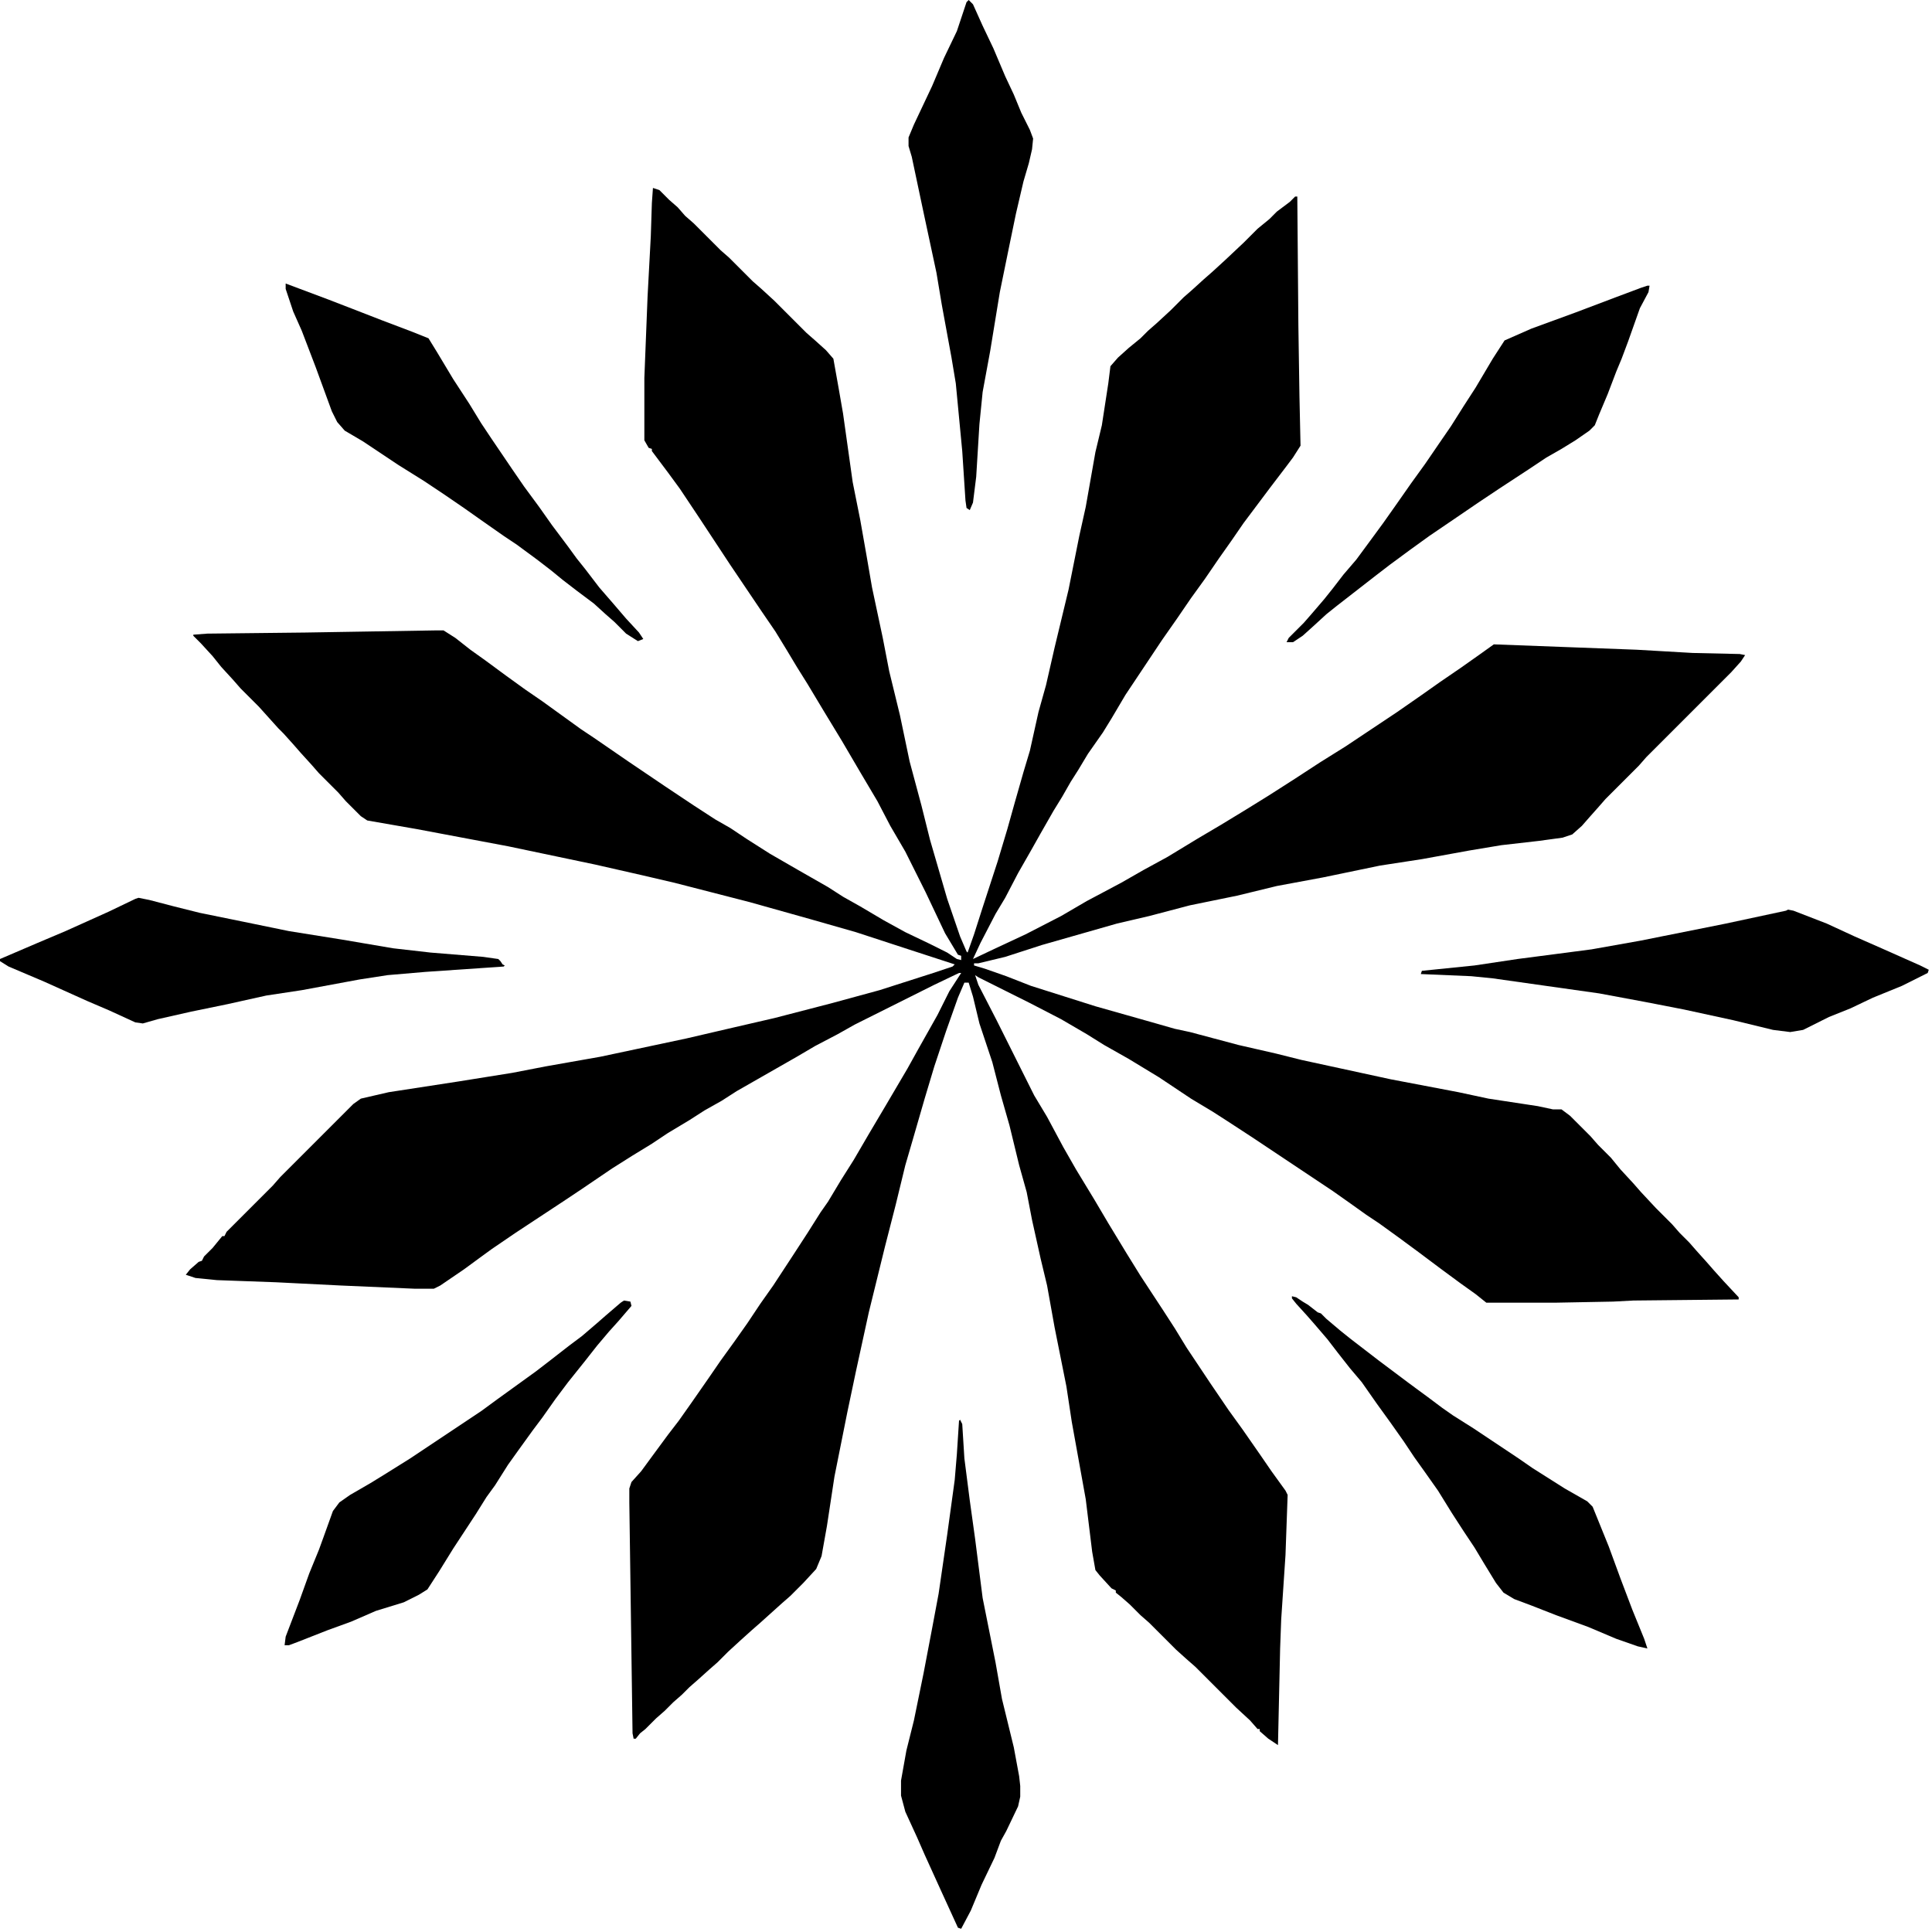
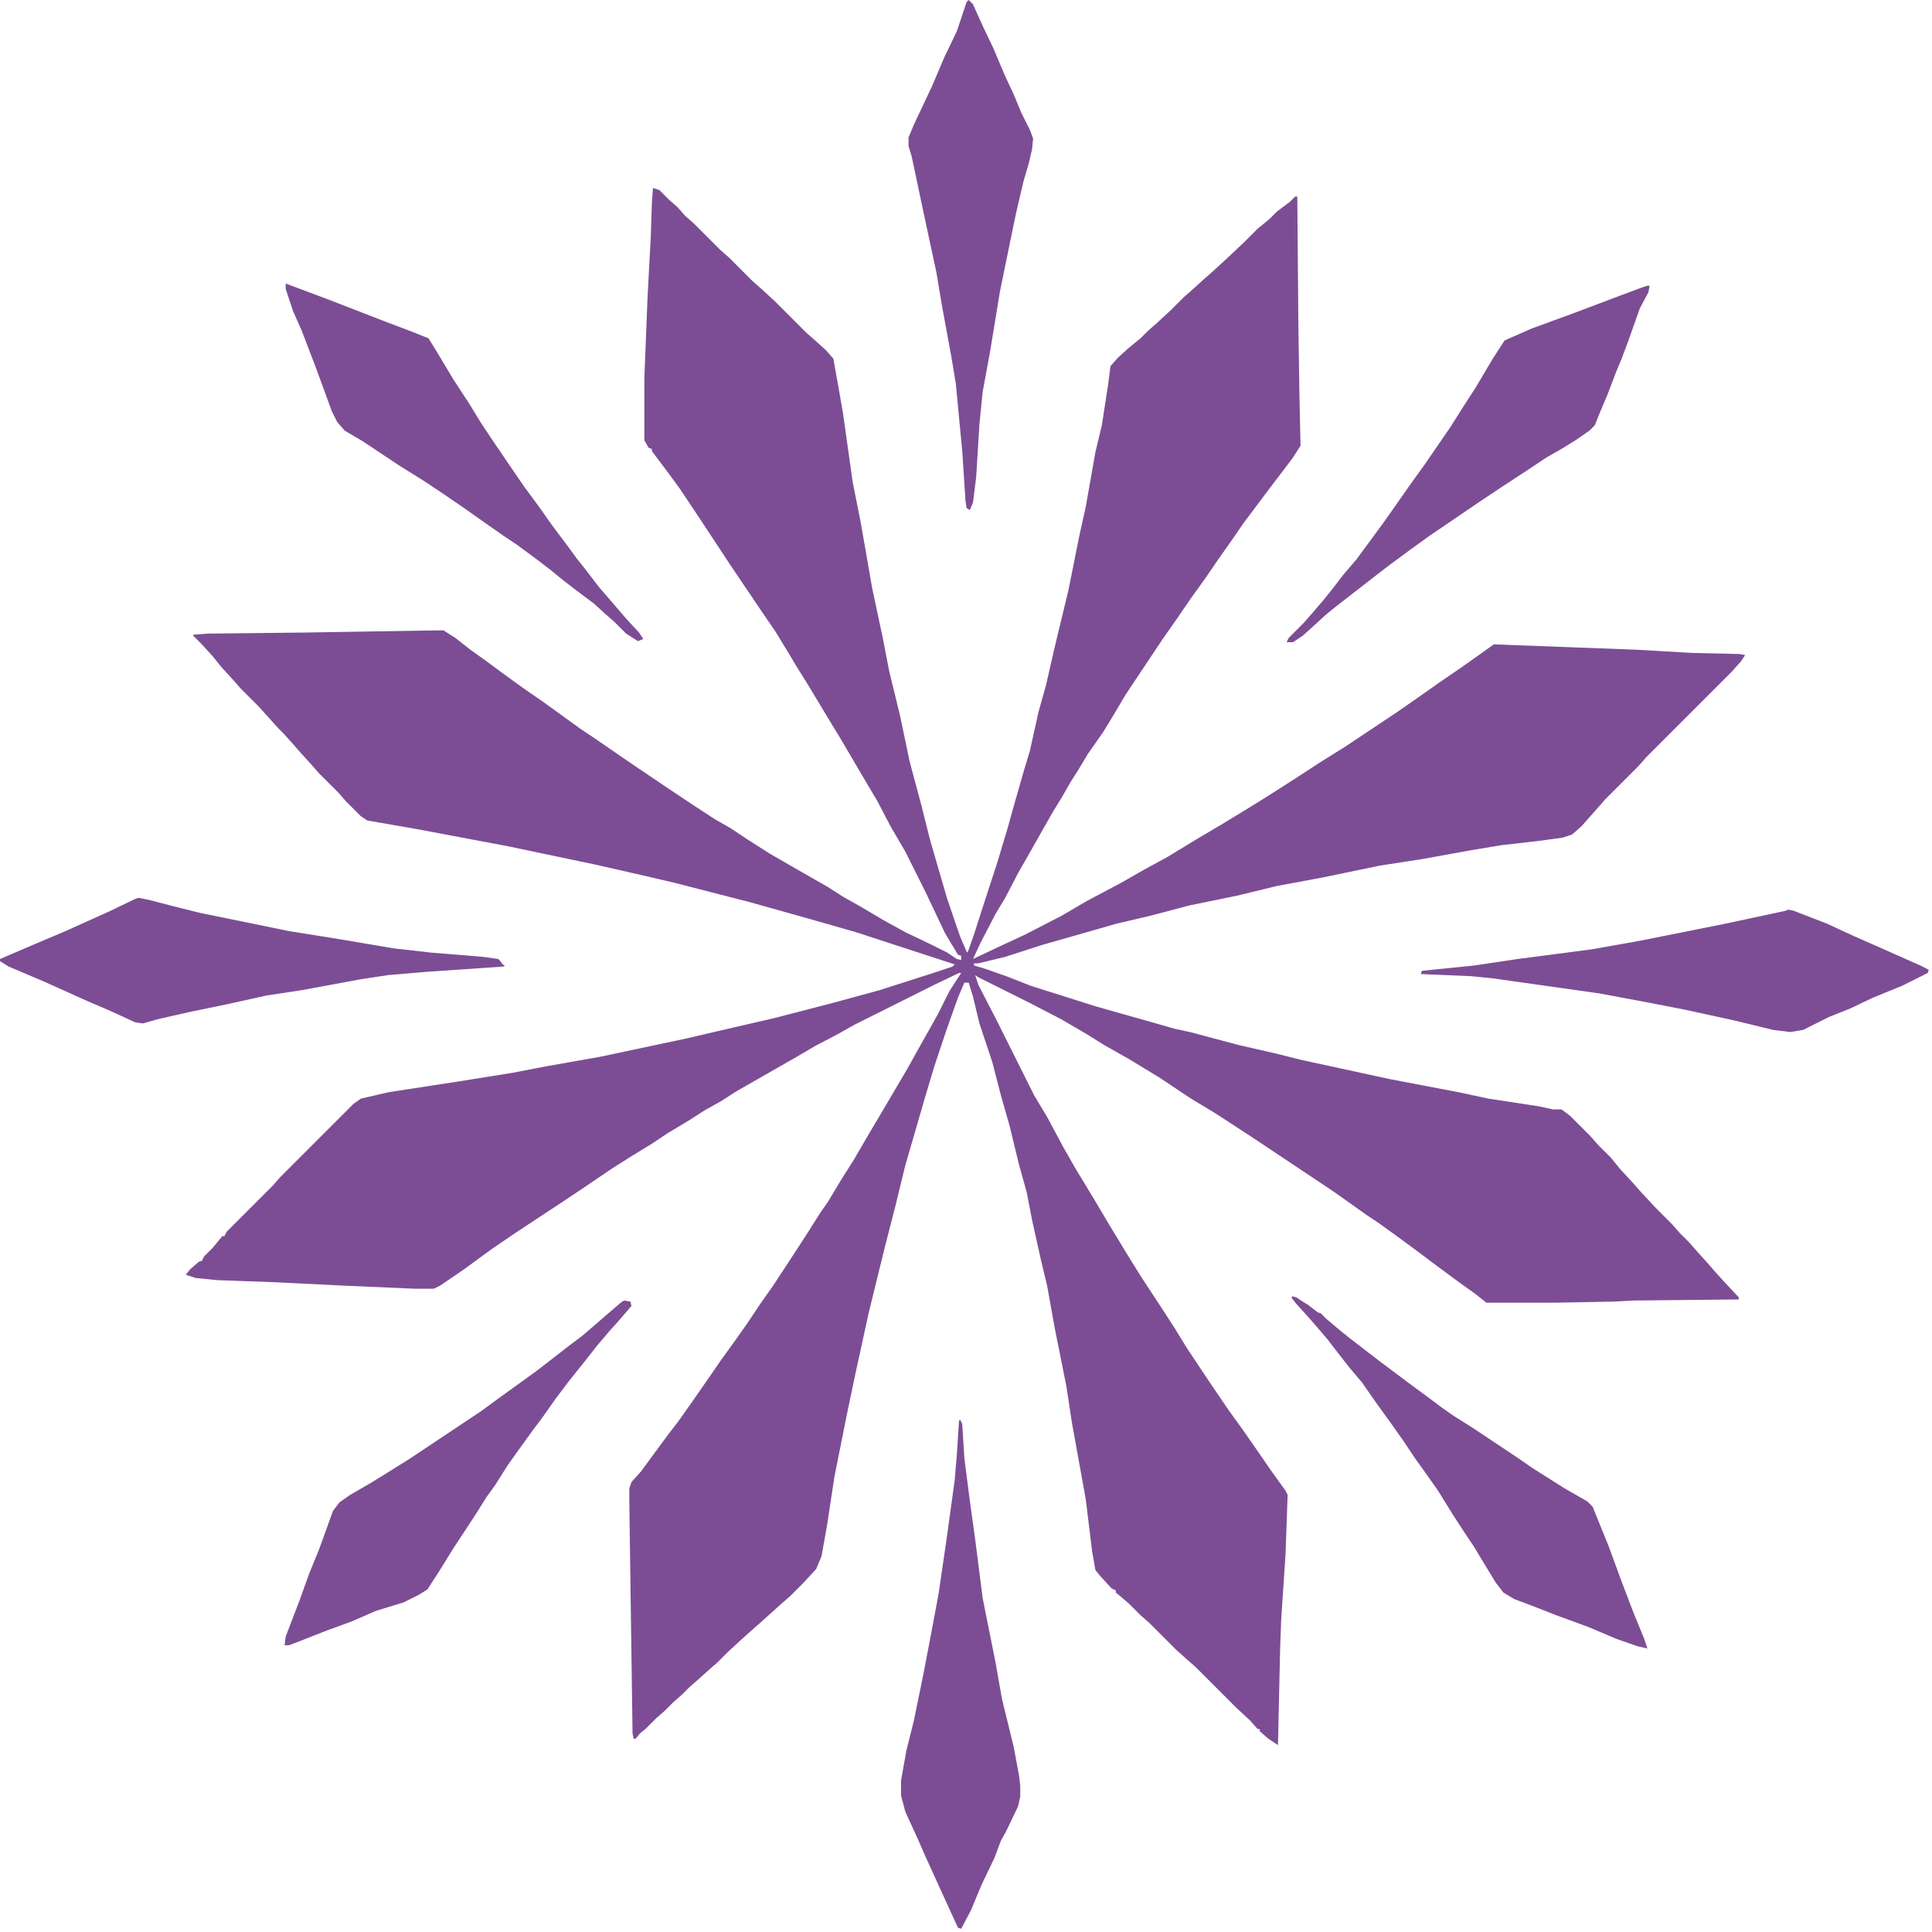
<svg xmlns="http://www.w3.org/2000/svg" width="578" height="578" viewBox="0 0 578 578" fill="none">
-   <path d="M195.344 56.226L197.271 56.868L200.163 59.76L202.733 62.009L204.982 64.579L207.553 66.828L215.585 74.86L218.155 77.109L225.224 84.178L227.794 86.427L231.649 89.961L241.288 99.6L243.858 101.849L247.071 104.74L249.32 107.311L250.927 116.307L252.212 123.696L255.104 144.259L257.353 155.504L259.28 166.428L260.887 175.745L264.1 190.846L266.027 200.806L269.24 213.979L272.132 227.794L275.666 240.967L278.236 251.248L283.377 268.919L287.232 280.164L289.16 284.662L289.481 284.983L291.409 279.521L293.979 271.489L298.478 257.674L301.369 248.035L303.618 240.003L306.188 231.007L308.116 224.581L310.687 213.015L312.936 204.982L315.506 193.737L319.683 176.388L322.896 160.323L324.823 151.648L327.715 135.263L329.643 127.23L331.57 114.7L332.213 109.56L334.462 106.989L337.675 104.098L341.209 101.206L343.458 98.957L346.028 96.708L350.205 92.853L354.061 88.997L356.631 86.748L360.165 83.535L362.735 81.286L366.591 77.752L372.053 72.611L376.229 68.435L379.764 65.543L382.013 63.294L385.868 60.402L387.475 58.796H388.117L388.438 97.351L388.76 118.556L389.081 133.335L386.832 136.869L384.904 139.439L379.764 146.187L372.053 156.468L368.519 161.608L364.663 167.07L360.486 173.175L356.31 178.958L352.133 185.062L347.635 191.488L336.711 207.874L332.534 214.942L329.964 219.119L325.466 225.545L322.574 230.364L320.325 233.898L317.755 238.396L315.185 242.573L311.329 249.32L308.438 254.461L304.582 261.208L300.727 268.598L297.835 273.417L293.337 282.092L291.088 286.911L297.192 284.02L306.831 279.521L317.434 274.06L325.145 269.562L335.426 264.1L342.173 260.244L349.241 256.389L358.237 250.927L365.306 246.75L372.695 242.252L379.442 238.075L387.475 232.935L394.864 228.115L402.575 223.296L417.997 213.015L425.387 207.874L430.849 204.019L436.953 199.842L442.415 195.986L446.913 192.773L489.645 194.38L506.352 195.344L520.488 195.665L522.095 195.986L520.81 197.914L517.918 201.127L492.536 226.509L490.287 229.079L480.327 239.039L478.078 241.609L475.508 244.501L473.259 247.071L470.367 249.642L467.476 250.605L460.407 251.569L449.162 252.854L439.523 254.461L425.387 257.031L412.856 258.959L395.828 262.493L382.013 265.063L370.125 267.955L355.988 270.847L343.779 274.06L334.141 276.309L311.65 282.734L300.727 286.269L292.694 288.196H291.409V288.839L294.622 289.803L301.048 292.052L308.438 294.943L327.715 301.048L344.743 305.867L351.49 307.795L355.988 308.759L370.446 312.614L381.691 315.185L389.402 317.112L416.069 322.896L436.311 326.751L445.307 328.679L460.086 330.928L464.584 331.892H467.154L469.725 333.819L475.829 339.924L478.078 342.494L481.934 346.35L484.825 349.884L488.681 354.061L490.93 356.631L495.428 361.45L500.247 366.27L502.496 368.84L505.388 371.731L507.637 374.302L510.528 377.515L512.777 380.085L515.669 383.298L520.167 388.117V388.76L488.681 389.081L482.576 389.402L465.548 389.724H444.664L441.451 387.153L436.953 383.94L430.849 379.442L424.423 374.623L418.318 370.125L412.535 365.948L408.68 363.378L404.182 360.165L398.72 356.31L374.623 340.245L367.233 335.426L362.735 332.534L356.31 328.679L346.671 322.253L337.675 316.791L330.285 312.614L325.145 309.401L317.434 304.903L308.116 300.084L292.694 292.373L291.73 291.73L292.694 294.622L298.156 305.225L309.401 327.715L313.257 334.141L318.076 343.137L321.932 349.884L327.394 358.88L331.57 365.948L337.032 374.944L341.209 381.691L347.956 391.973L351.49 397.435L355.024 403.218L362.093 413.82L367.555 421.853L371.731 427.636L376.872 435.025L380.406 440.166L384.583 445.949L385.226 447.234L384.583 465.227L383.298 484.504L382.977 493.179L382.334 522.095L379.442 520.167L376.872 517.918V517.275H376.229L373.98 514.705L369.804 510.85L357.595 498.641L355.024 496.392L351.812 493.5L343.779 485.468L341.209 483.219L337.996 480.006L335.426 477.757L333.819 476.472V475.829L332.534 475.187L329 471.331L327.715 469.725L326.751 464.263L324.823 448.52L320.646 425.387L319.04 414.784L315.506 397.113L313.257 384.583L311.329 376.551L308.759 364.984L307.152 356.631L304.903 348.599L302.012 336.711L299.441 327.715L296.871 317.755L293.016 306.188L291.088 298.156L289.803 293.979H288.518L286.59 298.478L283.056 308.438L279.521 319.04L276.63 328.679L273.096 340.888L270.847 348.599L267.955 360.486L264.742 373.017L259.923 392.615L256.067 410.286L253.497 422.495L249.642 441.772L247.393 456.552L245.786 465.548L244.18 469.403L240.324 473.58L236.469 477.436L233.898 479.685L227.473 485.468L224.902 487.717L221.689 490.608L217.834 494.143L214.621 497.355L212.051 499.604L208.838 502.496L206.268 504.745L204.019 506.994L201.448 509.243L198.878 511.813L196.308 514.062L193.095 517.275L191.488 518.561L190.203 520.167H189.561L189.239 518.561L188.275 449.483V445.307L188.918 443.379L191.81 440.166L195.344 435.347L199.842 429.242L203.055 425.065L206.91 419.604L212.051 412.214L215.585 407.073L219.762 401.29L223.617 395.828L227.473 390.045L231.328 384.583L237.433 375.266L241.609 368.84L245.465 362.735L247.714 359.522L251.569 353.097L255.425 346.992L259.923 339.281L265.063 330.606L271.489 319.683L274.702 313.899L280.485 303.618L284.02 296.55L287.554 291.088H286.911L279.521 294.622L255.746 306.51L250.605 309.401L243.858 312.936L238.396 316.148L220.404 326.43L215.906 329.321L210.766 332.213L206.268 335.104L199.842 338.96L195.022 342.173L189.239 345.707L183.135 349.562L174.139 355.667L168.355 359.522L154.219 368.84L147.15 373.659L143.616 376.229L138.797 379.764L131.729 384.583L129.801 385.547H124.018L101.849 384.583L82.571 383.619L64.9 382.977L58.475 382.334L55.583 381.37L56.868 379.764L59.438 377.515L60.402 377.193L61.045 375.908L63.615 373.338L66.507 369.804H67.149L67.792 368.519L81.607 354.703L83.856 352.133L105.704 330.285L107.953 328.679L116.307 326.751L137.19 323.538L153.255 320.968L163.215 319.04L179.601 316.148L205.304 310.687L219.119 307.474L231.649 304.582L248.999 300.084L263.136 296.229L279.2 291.088L284.983 289.16L285.626 288.518L271.811 284.02L256.067 278.879L242.573 275.023L224.26 269.883L201.77 264.1L192.131 261.851L177.994 258.638L151.97 253.176L124.66 248.035L109.881 245.465L107.953 244.18L103.455 239.682L101.206 237.111L95.423 231.328L93.174 228.758L89.961 225.224L87.712 222.653L84.82 219.44L83.214 217.834L77.431 211.408L71.969 205.946L69.72 203.376L66.186 199.521L63.615 196.308L60.081 192.452L57.832 190.203V189.882L62.009 189.561L91.246 189.239L130.443 188.597H132.692L136.227 190.846L140.725 194.38L145.223 197.593L151.327 202.091L157.11 206.268L162.251 209.802L173.817 218.155L177.673 220.726L187.954 227.794L198.878 235.184L207.553 240.967L213.979 245.144L218.477 247.714L223.296 250.927L230.364 255.425L238.718 260.244L247.714 265.385L252.212 268.276L257.353 271.168L264.421 275.345L270.847 278.879L278.236 282.413L283.377 284.983L286.269 286.911L287.554 287.232V285.947L286.59 285.626L282.734 279.2L276.951 266.991L270.847 254.782L266.349 247.071L262.493 239.682L257.353 231.007L251.891 221.689L246.429 212.693L241.609 204.661L238.396 199.521L235.505 194.701L231.971 188.918L227.794 182.813L218.477 168.998L209.159 154.861L203.376 146.187L199.842 141.367L195.022 134.941V134.299L194.059 133.978L192.773 131.729V113.094L193.737 88.676L194.701 70.684L195.022 60.724L195.344 56.226Z" fill="currentColor" />
-   <path d="M85.463 84.82L98.314 89.64L108.274 93.495L114.058 95.744L123.375 99.278L128.194 101.206L130.765 105.383L135.584 113.415L140.403 120.805L143.938 126.588L147.15 131.407L153.255 140.403L156.789 145.544L161.287 151.648L165.143 157.11L169.962 163.536L172.532 167.07L175.103 170.283L179.279 175.745L183.456 180.564L187.312 185.062L191.167 189.239L192.452 191.167L190.846 191.81L187.312 189.561L183.777 186.026L181.207 183.777L177.673 180.564L172.532 176.709L168.355 173.496L164.821 170.604L160.645 167.392L154.54 162.894L150.685 160.323L144.259 155.825L138.797 151.97L132.692 147.793L126.909 143.938L119.198 139.118L108.596 132.05L103.134 128.837L100.885 126.267L99.278 123.054L94.459 109.881L90.282 98.957L87.712 93.174L85.463 86.427V84.82Z" fill="currentColor" />
-   <path d="M289.803 0L291.088 1.285L293.979 7.711L297.192 14.458L300.727 22.811L303.297 28.273L305.546 33.735L308.116 38.876L309.08 41.446L308.759 44.659L307.795 48.836L306.188 54.298L303.939 63.937L302.012 73.254L299.12 87.391L296.229 105.062L293.979 117.271L293.016 126.909L292.052 142.652L291.088 150.363L290.124 152.612L289.16 151.97L288.839 149.721L287.875 134.941L285.947 114.7L284.662 106.989L281.771 91.246L280.164 81.607L276.309 63.615L272.774 46.908L271.811 43.695V41.125L273.417 37.27L278.879 25.703L282.413 17.35L286.269 9.317L289.16 0.643L289.803 0Z" fill="currentColor" />
-   <path d="M41.446 268.598L44.659 269.24L52.049 271.168L59.76 273.096L75.503 276.309L86.427 278.558L102.491 281.128L117.592 283.698L128.837 284.983L144.58 286.269L149.078 286.911L149.721 287.554L150.363 288.518L151.006 288.839L150.685 289.16L127.23 290.767L115.985 291.73L107.632 293.016L90.282 296.229L79.68 297.835L68.113 300.405L57.19 302.654L47.23 304.903L42.731 306.188L40.482 305.867L32.772 302.333L26.024 299.441L13.173 293.658L2.57 289.16L0 287.554V286.911L11.245 282.092L19.599 278.558L32.45 272.774L40.482 268.919L41.446 268.598Z" fill="currentColor" />
-   <path d="M386.511 387.796L387.796 388.117L389.724 389.402L391.33 390.366L394.222 392.615L395.186 392.937L396.792 394.543L400.969 398.077L404.182 400.647L412.535 407.073L421.531 413.82L427.636 418.318L431.491 421.21L434.704 423.459L440.809 427.314L454.303 436.311L458.479 439.202L468.118 445.307L474.865 449.162L476.472 450.769L481.291 462.656L484.825 472.295L488.359 481.612L491.894 490.287L492.857 493.179L489.966 492.536L483.54 490.287L475.187 486.753L465.548 483.219L458.158 480.327L453.018 478.399L449.805 476.472L447.556 473.58L444.021 467.797L441.13 462.978L437.917 458.158L434.383 452.696L430.206 445.949L426.351 440.487L423.138 435.989L419.925 431.17L416.069 425.708L411.893 419.925L407.395 413.499L403.86 409.322L400.326 404.824L397.113 400.647L393.258 396.149L391.009 393.579L387.796 390.045L386.511 388.438V387.796Z" fill="currentColor" />
-   <path d="M492.857 85.463H493.5L493.179 87.391L490.608 92.21L487.074 102.17L485.146 107.311L483.54 111.166L480.97 117.913L478.399 124.018L477.114 127.23L475.508 128.837L471.331 131.729L467.154 134.299L462.656 136.869L457.837 140.082L448.52 146.187L442.736 150.042L435.668 154.861L427.636 160.323L421.853 164.5L415.748 168.998L411.571 172.211L400.005 181.207L396.792 183.777L392.937 187.312L389.724 190.203L386.832 192.131H384.904L385.547 190.846L390.045 186.348L392.294 183.777L396.149 179.279L398.72 176.066L401.933 171.89L405.788 167.392L410.286 161.287L413.82 156.468L417.676 151.006L422.174 144.58L426.351 138.797L430.527 132.692L434.062 127.552L437.917 121.447L441.451 115.985L446.592 107.311L450.126 101.849L458.158 98.314L471.331 93.495L483.219 88.997L490.93 86.106L492.857 85.463Z" fill="currentColor" />
-   <path d="M287.232 424.744L287.875 426.029L288.518 436.311L290.124 448.841L291.73 460.407L293.979 478.078L297.835 497.355L299.763 508.279L303.297 522.737L304.903 531.412L305.225 534.304V537.517L304.582 540.408L301.048 547.798L299.441 550.689L297.514 555.83L293.658 563.862L290.445 571.573L287.554 577.035L286.59 576.714L281.449 565.469L276.63 554.866L274.381 549.726L270.847 542.015L269.562 537.195V532.697L271.168 523.701L273.417 514.705L276.309 500.568L278.879 487.074L280.807 476.793L283.377 459.122L285.626 442.736L286.269 435.025L286.911 425.065L287.232 424.744Z" fill="currentColor" />
-   <path d="M186.669 389.081L188.597 389.402L188.918 390.688L185.062 395.186L182.171 398.398L178.637 402.575L175.103 407.073L169.962 413.499L166.106 418.64L162.251 424.102L159.359 427.957L155.183 433.74L151.97 438.238L148.114 444.343L145.544 447.877L142.331 453.018L135.584 463.299L131.407 470.046L127.873 475.508L125.303 477.114L120.805 479.363L112.451 481.934L105.062 485.146L97.993 487.717L88.997 491.251L86.427 492.215H85.142L85.463 489.645L89.64 478.721L92.531 470.688L95.423 463.62L96.708 460.086L99.6 452.054L101.527 449.483L104.74 447.234L110.845 443.7L115.021 441.13L122.732 436.311L143.938 422.174L148.757 418.64L160.323 410.286L164.5 407.073L170.283 402.575L174.139 399.684L178.637 395.828L181.207 393.579L185.705 389.724L186.669 389.081Z" fill="currentColor" />
-   <path d="M534.946 272.132L536.553 272.453L546.513 276.309L554.866 280.164L562.898 283.698L574.465 288.839L577.035 290.124L576.714 291.088L569.003 294.943L560.328 298.478L553.581 301.69L547.155 304.261L539.444 308.116L535.589 308.759L530.448 308.116L518.561 305.225L503.781 302.012L492.215 299.763L478.399 297.192L446.592 292.694L440.166 292.052L425.065 291.409L425.387 290.445L441.13 288.839L453.981 286.911L476.15 284.02L490.608 281.449L516.312 276.309L534.304 272.453L534.946 272.132Z" fill="currentColor" />
+   <path d="M195.344 56.226L197.271 56.868L200.163 59.76L202.733 62.009L204.982 64.579L207.553 66.828L215.585 74.86L218.155 77.109L225.224 84.178L227.794 86.427L231.649 89.961L241.288 99.6L243.858 101.849L247.071 104.74L249.32 107.311L250.927 116.307L252.212 123.696L255.104 144.259L257.353 155.504L259.28 166.428L260.887 175.745L264.1 190.846L266.027 200.806L269.24 213.979L272.132 227.794L275.666 240.967L278.236 251.248L283.377 268.919L287.232 280.164L289.16 284.662L289.481 284.983L291.409 279.521L293.979 271.489L298.478 257.674L301.369 248.035L303.618 240.003L306.188 231.007L308.116 224.581L310.687 213.015L312.936 204.982L315.506 193.737L319.683 176.388L322.896 160.323L324.823 151.648L327.715 135.263L329.643 127.23L331.57 114.7L332.213 109.56L334.462 106.989L337.675 104.098L341.209 101.206L343.458 98.957L346.028 96.708L350.205 92.853L354.061 88.997L356.631 86.748L360.165 83.535L362.735 81.286L366.591 77.752L372.053 72.611L376.229 68.435L379.764 65.543L382.013 63.294L385.868 60.402L387.475 58.796H388.117L388.438 97.351L388.76 118.556L389.081 133.335L386.832 136.869L384.904 139.439L379.764 146.187L372.053 156.468L368.519 161.608L364.663 167.07L360.486 173.175L356.31 178.958L352.133 185.062L347.635 191.488L336.711 207.874L332.534 214.942L329.964 219.119L325.466 225.545L322.574 230.364L320.325 233.898L317.755 238.396L315.185 242.573L311.329 249.32L308.438 254.461L304.582 261.208L300.727 268.598L297.835 273.417L293.337 282.092L291.088 286.911L297.192 284.02L306.831 279.521L317.434 274.06L325.145 269.562L335.426 264.1L342.173 260.244L349.241 256.389L358.237 250.927L365.306 246.75L372.695 242.252L379.442 238.075L387.475 232.935L394.864 228.115L402.575 223.296L417.997 213.015L425.387 207.874L430.849 204.019L436.953 199.842L442.415 195.986L446.913 192.773L489.645 194.38L506.352 195.344L520.488 195.665L522.095 195.986L520.81 197.914L517.918 201.127L492.536 226.509L490.287 229.079L480.327 239.039L478.078 241.609L475.508 244.501L473.259 247.071L470.367 249.642L467.476 250.605L460.407 251.569L449.162 252.854L439.523 254.461L425.387 257.031L412.856 258.959L395.828 262.493L382.013 265.063L370.125 267.955L355.988 270.847L343.779 274.06L334.141 276.309L311.65 282.734L300.727 286.269L292.694 288.196H291.409V288.839L294.622 289.803L301.048 292.052L308.438 294.943L327.715 301.048L344.743 305.867L351.49 307.795L355.988 308.759L370.446 312.614L381.691 315.185L389.402 317.112L416.069 322.896L436.311 326.751L445.307 328.679L460.086 330.928L464.584 331.892H467.154L469.725 333.819L475.829 339.924L478.078 342.494L481.934 346.35L484.825 349.884L488.681 354.061L490.93 356.631L495.428 361.45L500.247 366.27L502.496 368.84L505.388 371.731L507.637 374.302L510.528 377.515L512.777 380.085L515.669 383.298L520.167 388.117V388.76L488.681 389.081L482.576 389.402L465.548 389.724H444.664L441.451 387.153L436.953 383.94L430.849 379.442L424.423 374.623L418.318 370.125L412.535 365.948L408.68 363.378L404.182 360.165L398.72 356.31L374.623 340.245L367.233 335.426L362.735 332.534L356.31 328.679L346.671 322.253L337.675 316.791L330.285 312.614L325.145 309.401L317.434 304.903L308.116 300.084L292.694 292.373L291.73 291.73L292.694 294.622L298.156 305.225L309.401 327.715L313.257 334.141L318.076 343.137L321.932 349.884L327.394 358.88L331.57 365.948L337.032 374.944L341.209 381.691L347.956 391.973L351.49 397.435L355.024 403.218L362.093 413.82L367.555 421.853L371.731 427.636L376.872 435.025L380.406 440.166L384.583 445.949L385.226 447.234L384.583 465.227L383.298 484.504L382.977 493.179L382.334 522.095L379.442 520.167L376.872 517.918V517.275H376.229L373.98 514.705L369.804 510.85L357.595 498.641L355.024 496.392L351.812 493.5L343.779 485.468L341.209 483.219L337.996 480.006L335.426 477.757L333.819 476.472V475.829L332.534 475.187L329 471.331L327.715 469.725L326.751 464.263L324.823 448.52L320.646 425.387L319.04 414.784L315.506 397.113L313.257 384.583L311.329 376.551L308.759 364.984L307.152 356.631L304.903 348.599L302.012 336.711L299.441 327.715L296.871 317.755L293.016 306.188L291.088 298.156L289.803 293.979H288.518L286.59 298.478L283.056 308.438L279.521 319.04L276.63 328.679L273.096 340.888L270.847 348.599L267.955 360.486L264.742 373.017L259.923 392.615L256.067 410.286L253.497 422.495L249.642 441.772L247.393 456.552L245.786 465.548L244.18 469.403L240.324 473.58L236.469 477.436L233.898 479.685L227.473 485.468L224.902 487.717L221.689 490.608L217.834 494.143L214.621 497.355L212.051 499.604L208.838 502.496L206.268 504.745L204.019 506.994L201.448 509.243L198.878 511.813L196.308 514.062L193.095 517.275L191.488 518.561L190.203 520.167H189.561L189.239 518.561L188.275 449.483V445.307L188.918 443.379L191.81 440.166L195.344 435.347L199.842 429.242L203.055 425.065L206.91 419.604L212.051 412.214L215.585 407.073L219.762 401.29L223.617 395.828L227.473 390.045L231.328 384.583L237.433 375.266L241.609 368.84L245.465 362.735L247.714 359.522L251.569 353.097L255.425 346.992L259.923 339.281L265.063 330.606L271.489 319.683L274.702 313.899L280.485 303.618L284.02 296.55L287.554 291.088H286.911L279.521 294.622L255.746 306.51L250.605 309.401L243.858 312.936L238.396 316.148L220.404 326.43L215.906 329.321L210.766 332.213L206.268 335.104L199.842 338.96L195.022 342.173L189.239 345.707L183.135 349.562L174.139 355.667L168.355 359.522L154.219 368.84L147.15 373.659L143.616 376.229L138.797 379.764L131.729 384.583L129.801 385.547H124.018L101.849 384.583L82.571 383.619L64.9 382.977L58.475 382.334L55.583 381.37L56.868 379.764L59.438 377.515L60.402 377.193L61.045 375.908L63.615 373.338L66.507 369.804H67.149L67.792 368.519L81.607 354.703L83.856 352.133L105.704 330.285L107.953 328.679L116.307 326.751L137.19 323.538L153.255 320.968L163.215 319.04L179.601 316.148L205.304 310.687L219.119 307.474L231.649 304.582L248.999 300.084L263.136 296.229L279.2 291.088L284.983 289.16L285.626 288.518L271.811 284.02L256.067 278.879L242.573 275.023L224.26 269.883L201.77 264.1L192.131 261.851L177.994 258.638L151.97 253.176L124.66 248.035L109.881 245.465L107.953 244.18L103.455 239.682L101.206 237.111L95.423 231.328L93.174 228.758L89.961 225.224L87.712 222.653L84.82 219.44L83.214 217.834L77.431 211.408L71.969 205.946L69.72 203.376L66.186 199.521L63.615 196.308L60.081 192.452L57.832 190.203V189.882L62.009 189.561L91.246 189.239L130.443 188.597H132.692L136.227 190.846L140.725 194.38L145.223 197.593L151.327 202.091L157.11 206.268L162.251 209.802L173.817 218.155L177.673 220.726L187.954 227.794L198.878 235.184L207.553 240.967L213.979 245.144L218.477 247.714L223.296 250.927L230.364 255.425L238.718 260.244L247.714 265.385L252.212 268.276L257.353 271.168L264.421 275.345L270.847 278.879L278.236 282.413L283.377 284.983L286.269 286.911L287.554 287.232V285.947L286.59 285.626L282.734 279.2L276.951 266.991L270.847 254.782L266.349 247.071L262.493 239.682L257.353 231.007L251.891 221.689L246.429 212.693L241.609 204.661L238.396 199.521L235.505 194.701L231.971 188.918L227.794 182.813L218.477 168.998L209.159 154.861L203.376 146.187L199.842 141.367L195.022 134.941V134.299L194.059 133.978L192.773 131.729V113.094L193.737 88.676L194.701 70.684L195.022 60.724L195.344 56.226Z" fill="#7C4D94" />
+   <path d="M85.463 84.82L98.314 89.64L108.274 93.495L114.058 95.744L123.375 99.278L128.194 101.206L130.765 105.383L135.584 113.415L140.403 120.805L143.938 126.588L147.15 131.407L153.255 140.403L156.789 145.544L161.287 151.648L165.143 157.11L169.962 163.536L172.532 167.07L175.103 170.283L179.279 175.745L183.456 180.564L187.312 185.062L191.167 189.239L192.452 191.167L190.846 191.81L187.312 189.561L183.777 186.026L181.207 183.777L177.673 180.564L172.532 176.709L168.355 173.496L164.821 170.604L160.645 167.392L154.54 162.894L150.685 160.323L144.259 155.825L138.797 151.97L132.692 147.793L126.909 143.938L119.198 139.118L108.596 132.05L103.134 128.837L100.885 126.267L99.278 123.054L94.459 109.881L90.282 98.957L87.712 93.174L85.463 86.427V84.82Z" fill="#7C4D94" />
+   <path d="M289.803 0L291.088 1.285L293.979 7.711L297.192 14.458L300.727 22.811L303.297 28.273L305.546 33.735L308.116 38.876L309.08 41.446L308.759 44.659L307.795 48.836L306.188 54.298L303.939 63.937L302.012 73.254L299.12 87.391L296.229 105.062L293.979 117.271L293.016 126.909L292.052 142.652L291.088 150.363L290.124 152.612L289.16 151.97L288.839 149.721L287.875 134.941L285.947 114.7L284.662 106.989L281.771 91.246L280.164 81.607L276.309 63.615L272.774 46.908L271.811 43.695V41.125L273.417 37.27L278.879 25.703L282.413 17.35L286.269 9.317L289.16 0.643L289.803 0Z" fill="#7C4D94" />
+   <path d="M41.446 268.598L44.659 269.24L52.049 271.168L59.76 273.096L75.503 276.309L86.427 278.558L102.491 281.128L117.592 283.698L128.837 284.983L144.58 286.269L149.078 286.911L149.721 287.554L150.363 288.518L151.006 288.839L150.685 289.16L127.23 290.767L115.985 291.73L107.632 293.016L90.282 296.229L79.68 297.835L68.113 300.405L57.19 302.654L47.23 304.903L42.731 306.188L40.482 305.867L32.772 302.333L26.024 299.441L13.173 293.658L2.57 289.16L0 287.554V286.911L11.245 282.092L19.599 278.558L32.45 272.774L40.482 268.919L41.446 268.598Z" fill="#7C4D94" />
+   <path d="M386.511 387.796L387.796 388.117L389.724 389.402L391.33 390.366L394.222 392.615L395.186 392.937L396.792 394.543L400.969 398.077L404.182 400.647L412.535 407.073L421.531 413.82L427.636 418.318L431.491 421.21L434.704 423.459L440.809 427.314L454.303 436.311L458.479 439.202L468.118 445.307L474.865 449.162L476.472 450.769L481.291 462.656L484.825 472.295L488.359 481.612L491.894 490.287L492.857 493.179L489.966 492.536L483.54 490.287L475.187 486.753L465.548 483.219L458.158 480.327L453.018 478.399L449.805 476.472L447.556 473.58L444.021 467.797L441.13 462.978L437.917 458.158L434.383 452.696L430.206 445.949L426.351 440.487L423.138 435.989L419.925 431.17L416.069 425.708L411.893 419.925L407.395 413.499L403.86 409.322L400.326 404.824L397.113 400.647L393.258 396.149L391.009 393.579L387.796 390.045L386.511 388.438V387.796Z" fill="#7C4D94" />
+   <path d="M492.857 85.463H493.5L493.179 87.391L490.608 92.21L487.074 102.17L485.146 107.311L483.54 111.166L480.97 117.913L478.399 124.018L477.114 127.23L475.508 128.837L471.331 131.729L467.154 134.299L462.656 136.869L457.837 140.082L448.52 146.187L442.736 150.042L435.668 154.861L427.636 160.323L421.853 164.5L415.748 168.998L411.571 172.211L400.005 181.207L396.792 183.777L392.937 187.312L389.724 190.203L386.832 192.131H384.904L385.547 190.846L390.045 186.348L392.294 183.777L396.149 179.279L398.72 176.066L401.933 171.89L405.788 167.392L410.286 161.287L413.82 156.468L417.676 151.006L422.174 144.58L426.351 138.797L430.527 132.692L434.062 127.552L437.917 121.447L441.451 115.985L446.592 107.311L450.126 101.849L458.158 98.314L471.331 93.495L483.219 88.997L490.93 86.106L492.857 85.463Z" fill="#7C4D94" />
+   <path d="M287.232 424.744L287.875 426.029L288.518 436.311L290.124 448.841L291.73 460.407L293.979 478.078L297.835 497.355L299.763 508.279L303.297 522.737L304.903 531.412L305.225 534.304V537.517L304.582 540.408L301.048 547.798L299.441 550.689L297.514 555.83L293.658 563.862L290.445 571.573L287.554 577.035L286.59 576.714L281.449 565.469L276.63 554.866L274.381 549.726L270.847 542.015L269.562 537.195V532.697L271.168 523.701L273.417 514.705L276.309 500.568L278.879 487.074L280.807 476.793L283.377 459.122L285.626 442.736L286.269 435.025L286.911 425.065L287.232 424.744Z" fill="#7C4D94" />
+   <path d="M186.669 389.081L188.597 389.402L188.918 390.688L185.062 395.186L182.171 398.398L178.637 402.575L175.103 407.073L169.962 413.499L166.106 418.64L162.251 424.102L159.359 427.957L155.183 433.74L151.97 438.238L148.114 444.343L145.544 447.877L142.331 453.018L135.584 463.299L131.407 470.046L127.873 475.508L125.303 477.114L120.805 479.363L112.451 481.934L105.062 485.146L97.993 487.717L88.997 491.251L86.427 492.215H85.142L85.463 489.645L89.64 478.721L92.531 470.688L95.423 463.62L96.708 460.086L99.6 452.054L101.527 449.483L104.74 447.234L110.845 443.7L115.021 441.13L122.732 436.311L143.938 422.174L148.757 418.64L160.323 410.286L164.5 407.073L170.283 402.575L174.139 399.684L178.637 395.828L181.207 393.579L185.705 389.724L186.669 389.081Z" fill="#7C4D94" />
+   <path d="M534.946 272.132L536.553 272.453L546.513 276.309L554.866 280.164L562.898 283.698L574.465 288.839L577.035 290.124L576.714 291.088L569.003 294.943L560.328 298.478L553.581 301.69L547.155 304.261L539.444 308.116L535.589 308.759L530.448 308.116L518.561 305.225L503.781 302.012L492.215 299.763L478.399 297.192L446.592 292.694L440.166 292.052L425.065 291.409L425.387 290.445L441.13 288.839L453.981 286.911L476.15 284.02L490.608 281.449L516.312 276.309L534.304 272.453L534.946 272.132Z" fill="#7C4D94" />
</svg>
